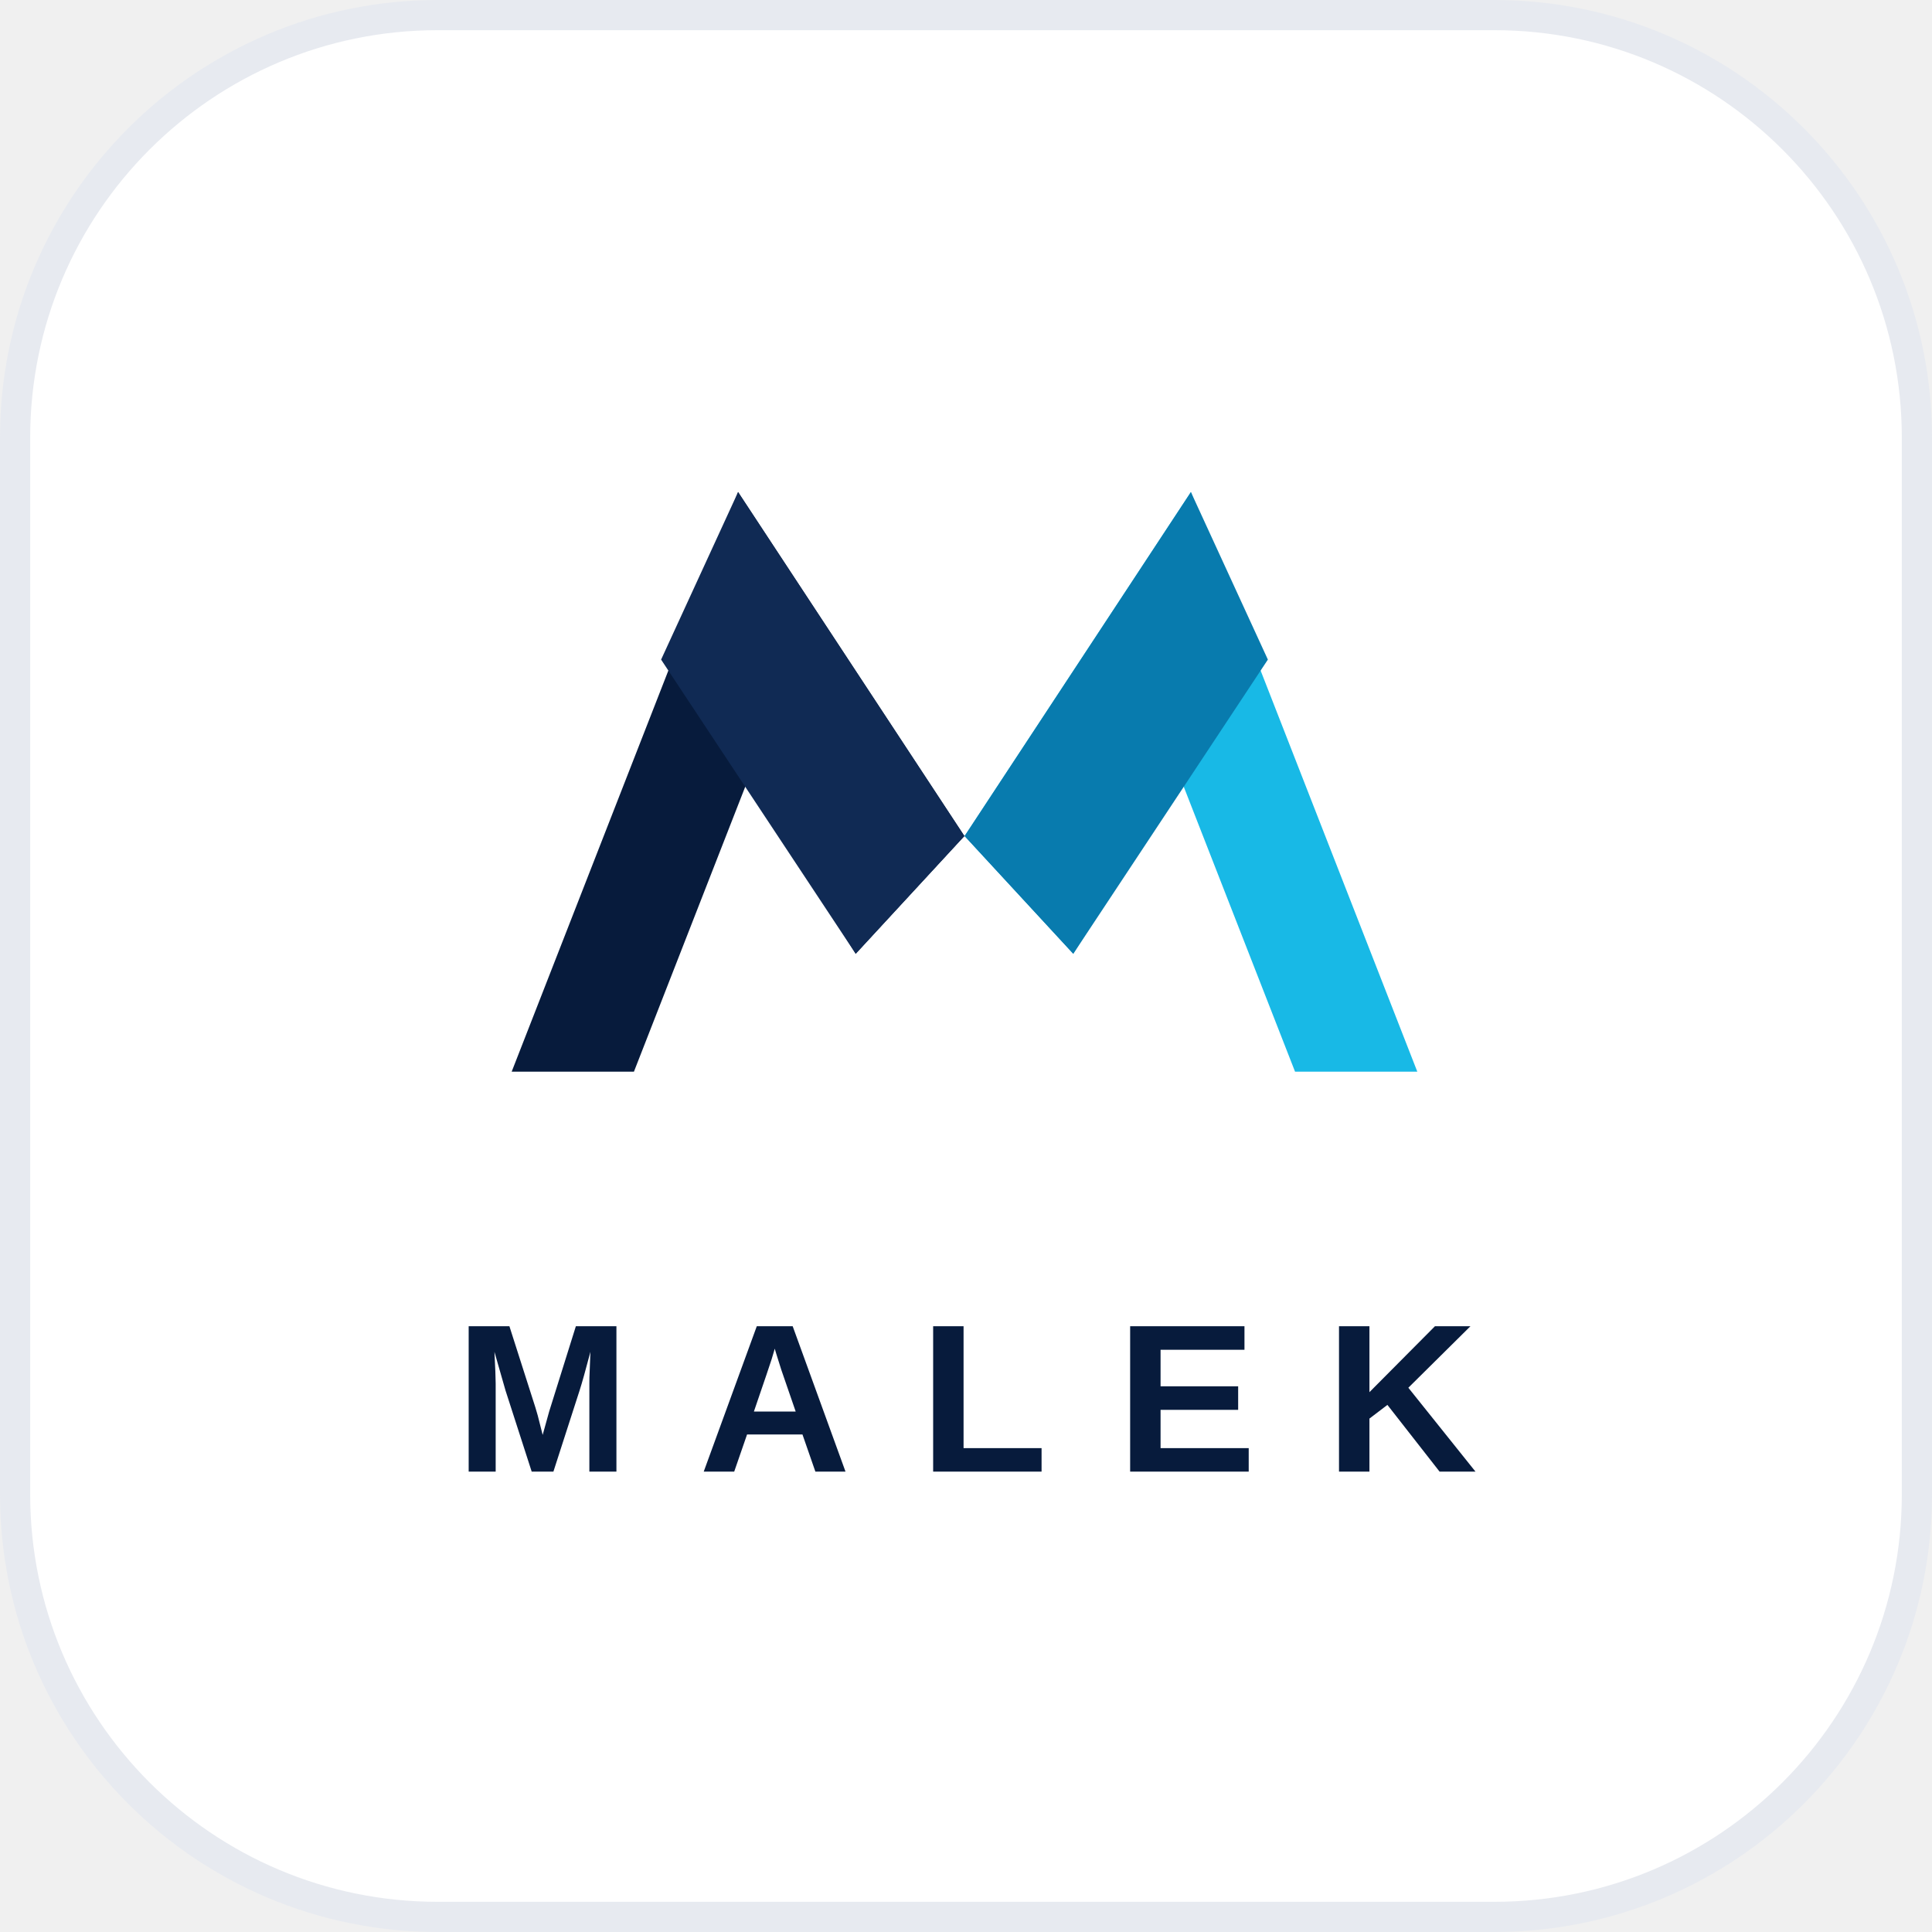
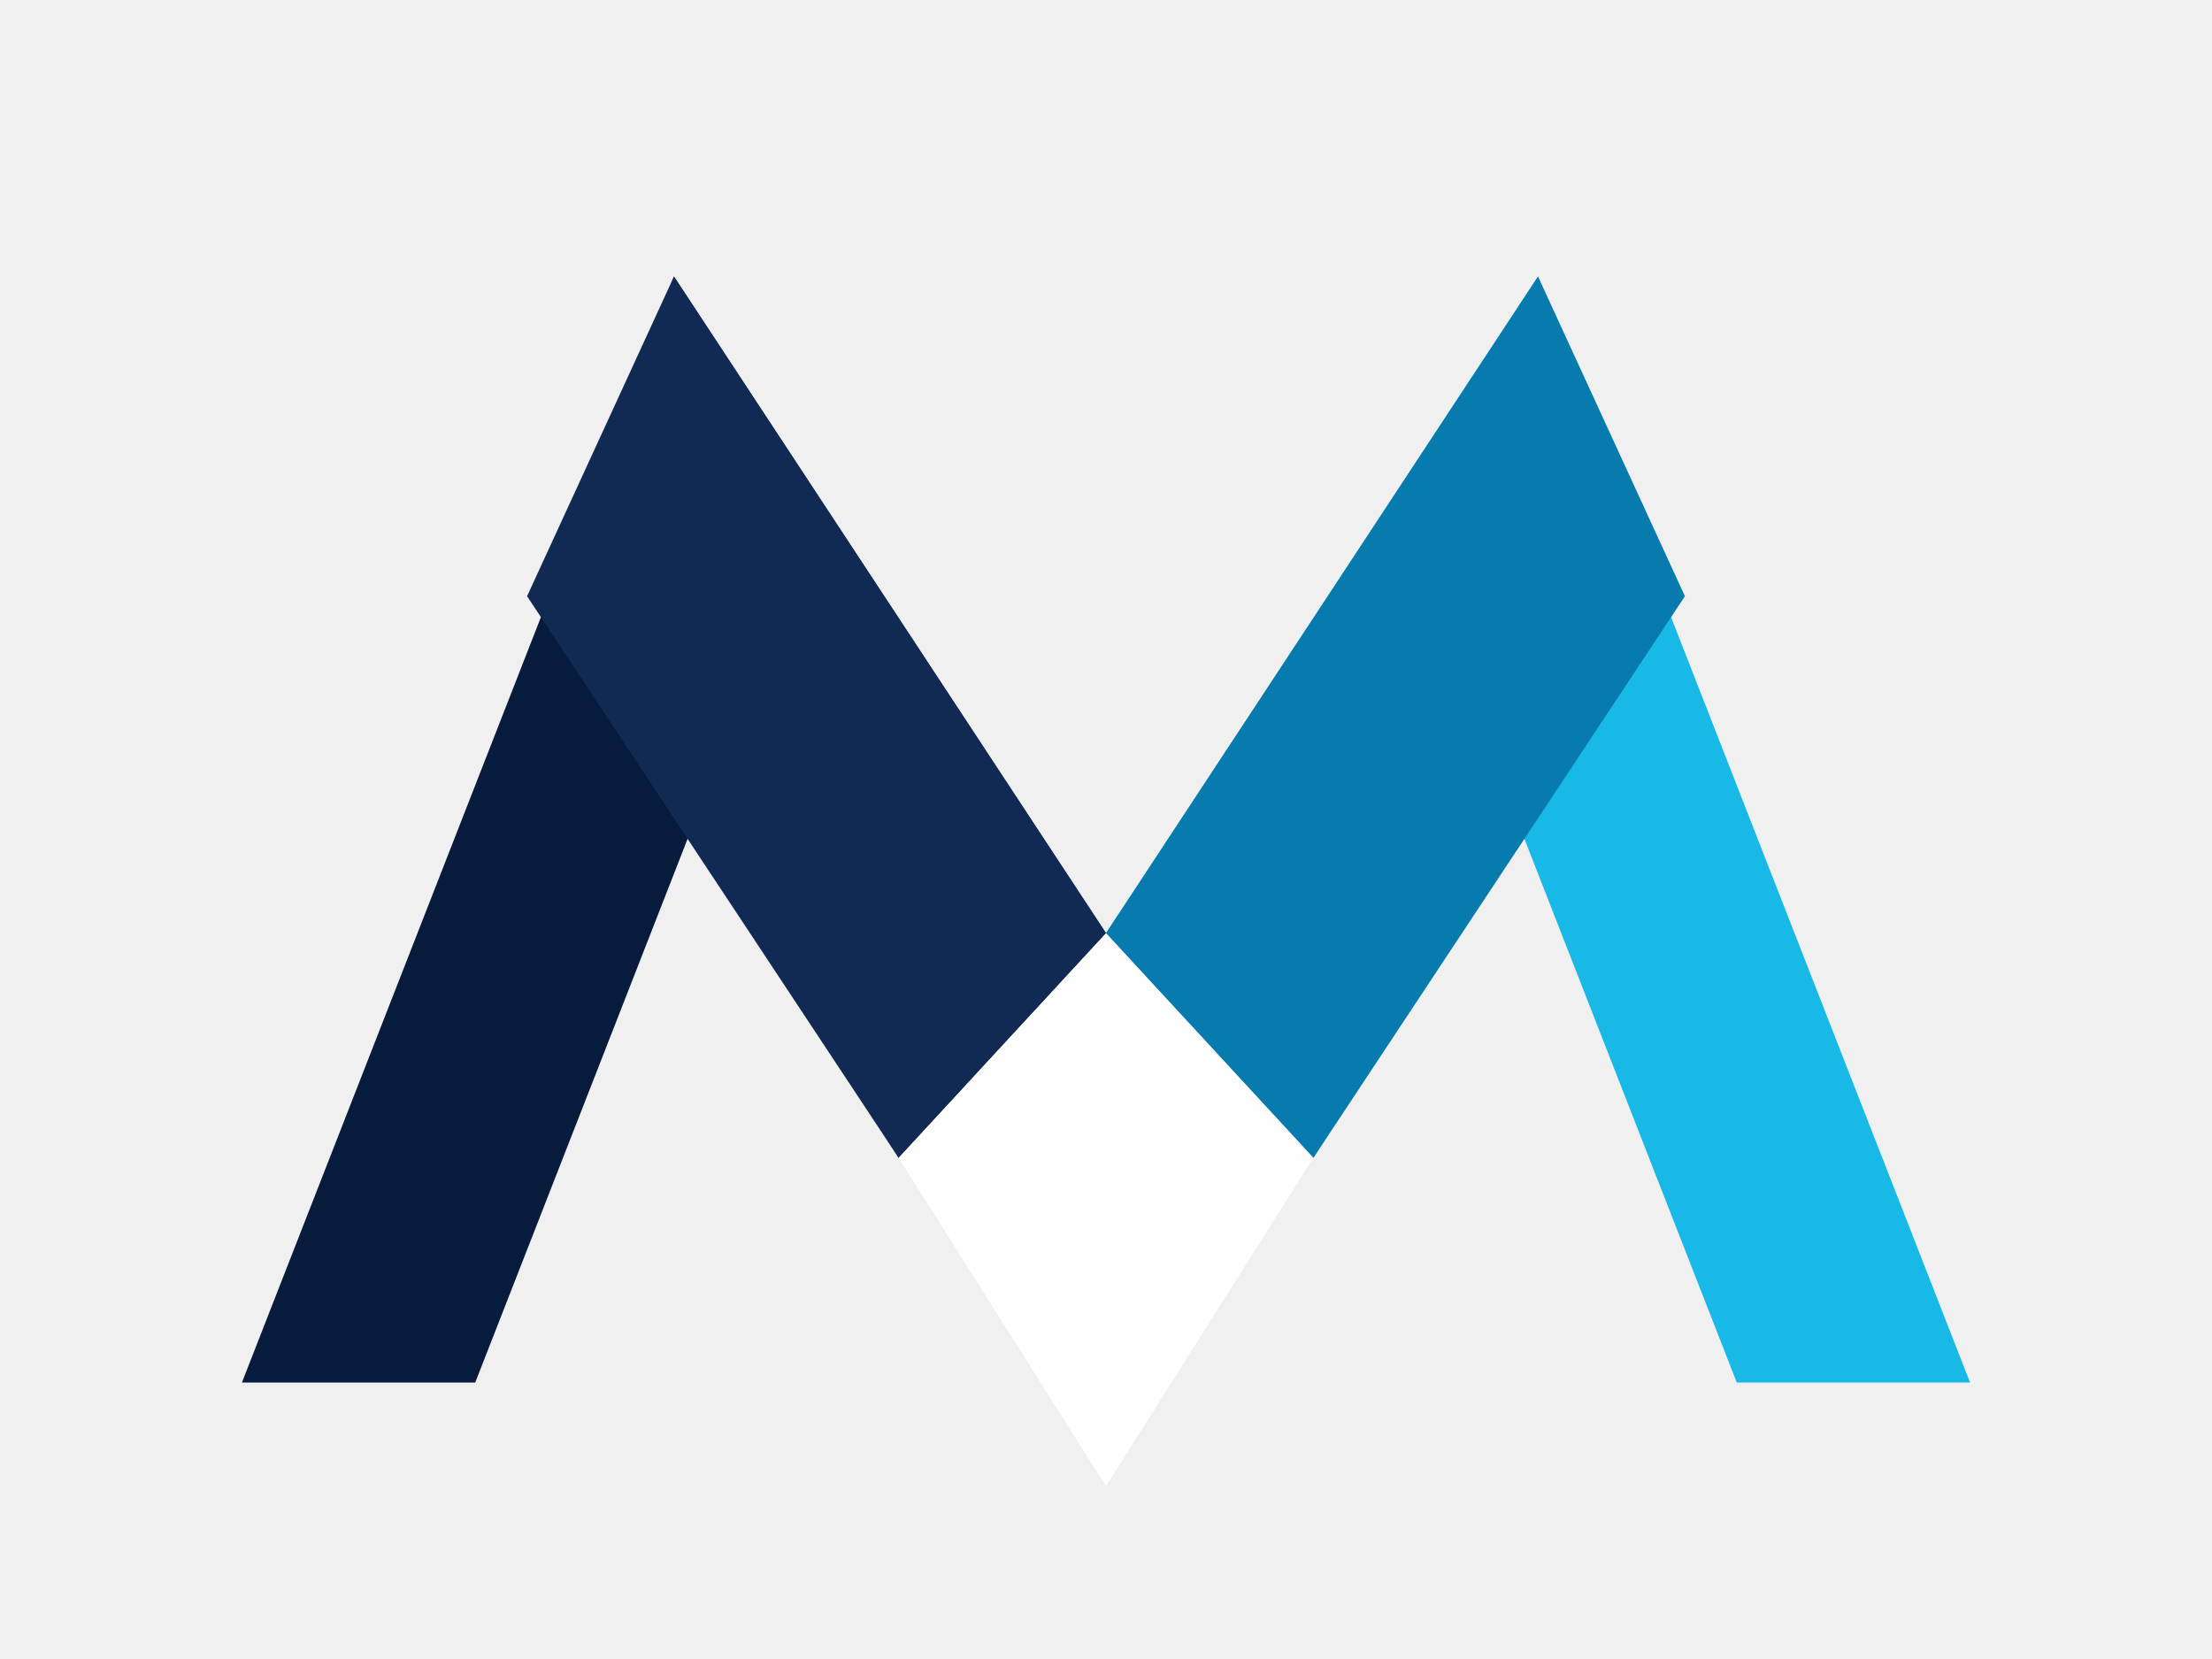
- <svg xmlns="http://www.w3.org/2000/svg" viewBox="0 0 512 512" fill="none" role="img" aria-labelledby="malek-lockup-title">
-   <rect x="4" y="4" width="504" height="504" rx="112" fill="#FFFFFF" />
-   <rect x="4" y="4" width="504" height="504" rx="112" stroke="#E7EAF0" stroke-width="8" />
-   <g transform="translate(102 92) scale(1.2)">
+ <svg xmlns="http://www.w3.org/2000/svg" viewBox="0 0 256 192" fill="none" role="img" aria-labelledby="malek-mark-title">
+   <g id="malek-angular-m">
    <path fill="#071B3C" d="M28 160 78 32l50 76-24 26-24-38-25 64H28Z" />
    <path fill="#102A54" d="m78 32 50 76-24 26-43-65 17-37Z" />
    <path fill="#18B9E6" d="m128 108 50-76 50 128h-27l-25-64-24 38-24-26Z" />
    <path fill="#087BAE" d="m128 108 24 26 43-65-17-37-50 76Z" />
    <path fill="#FFFFFF" d="m104 134 24-26 24 26-24 38-24-38Z" opacity=".96" />
  </g>
-   <text x="256" y="390" fill="#071B3C" font-family="Sora, Arial, sans-serif" font-size="56" font-weight="600" letter-spacing="18" text-anchor="middle">MALEK</text>
</svg>
